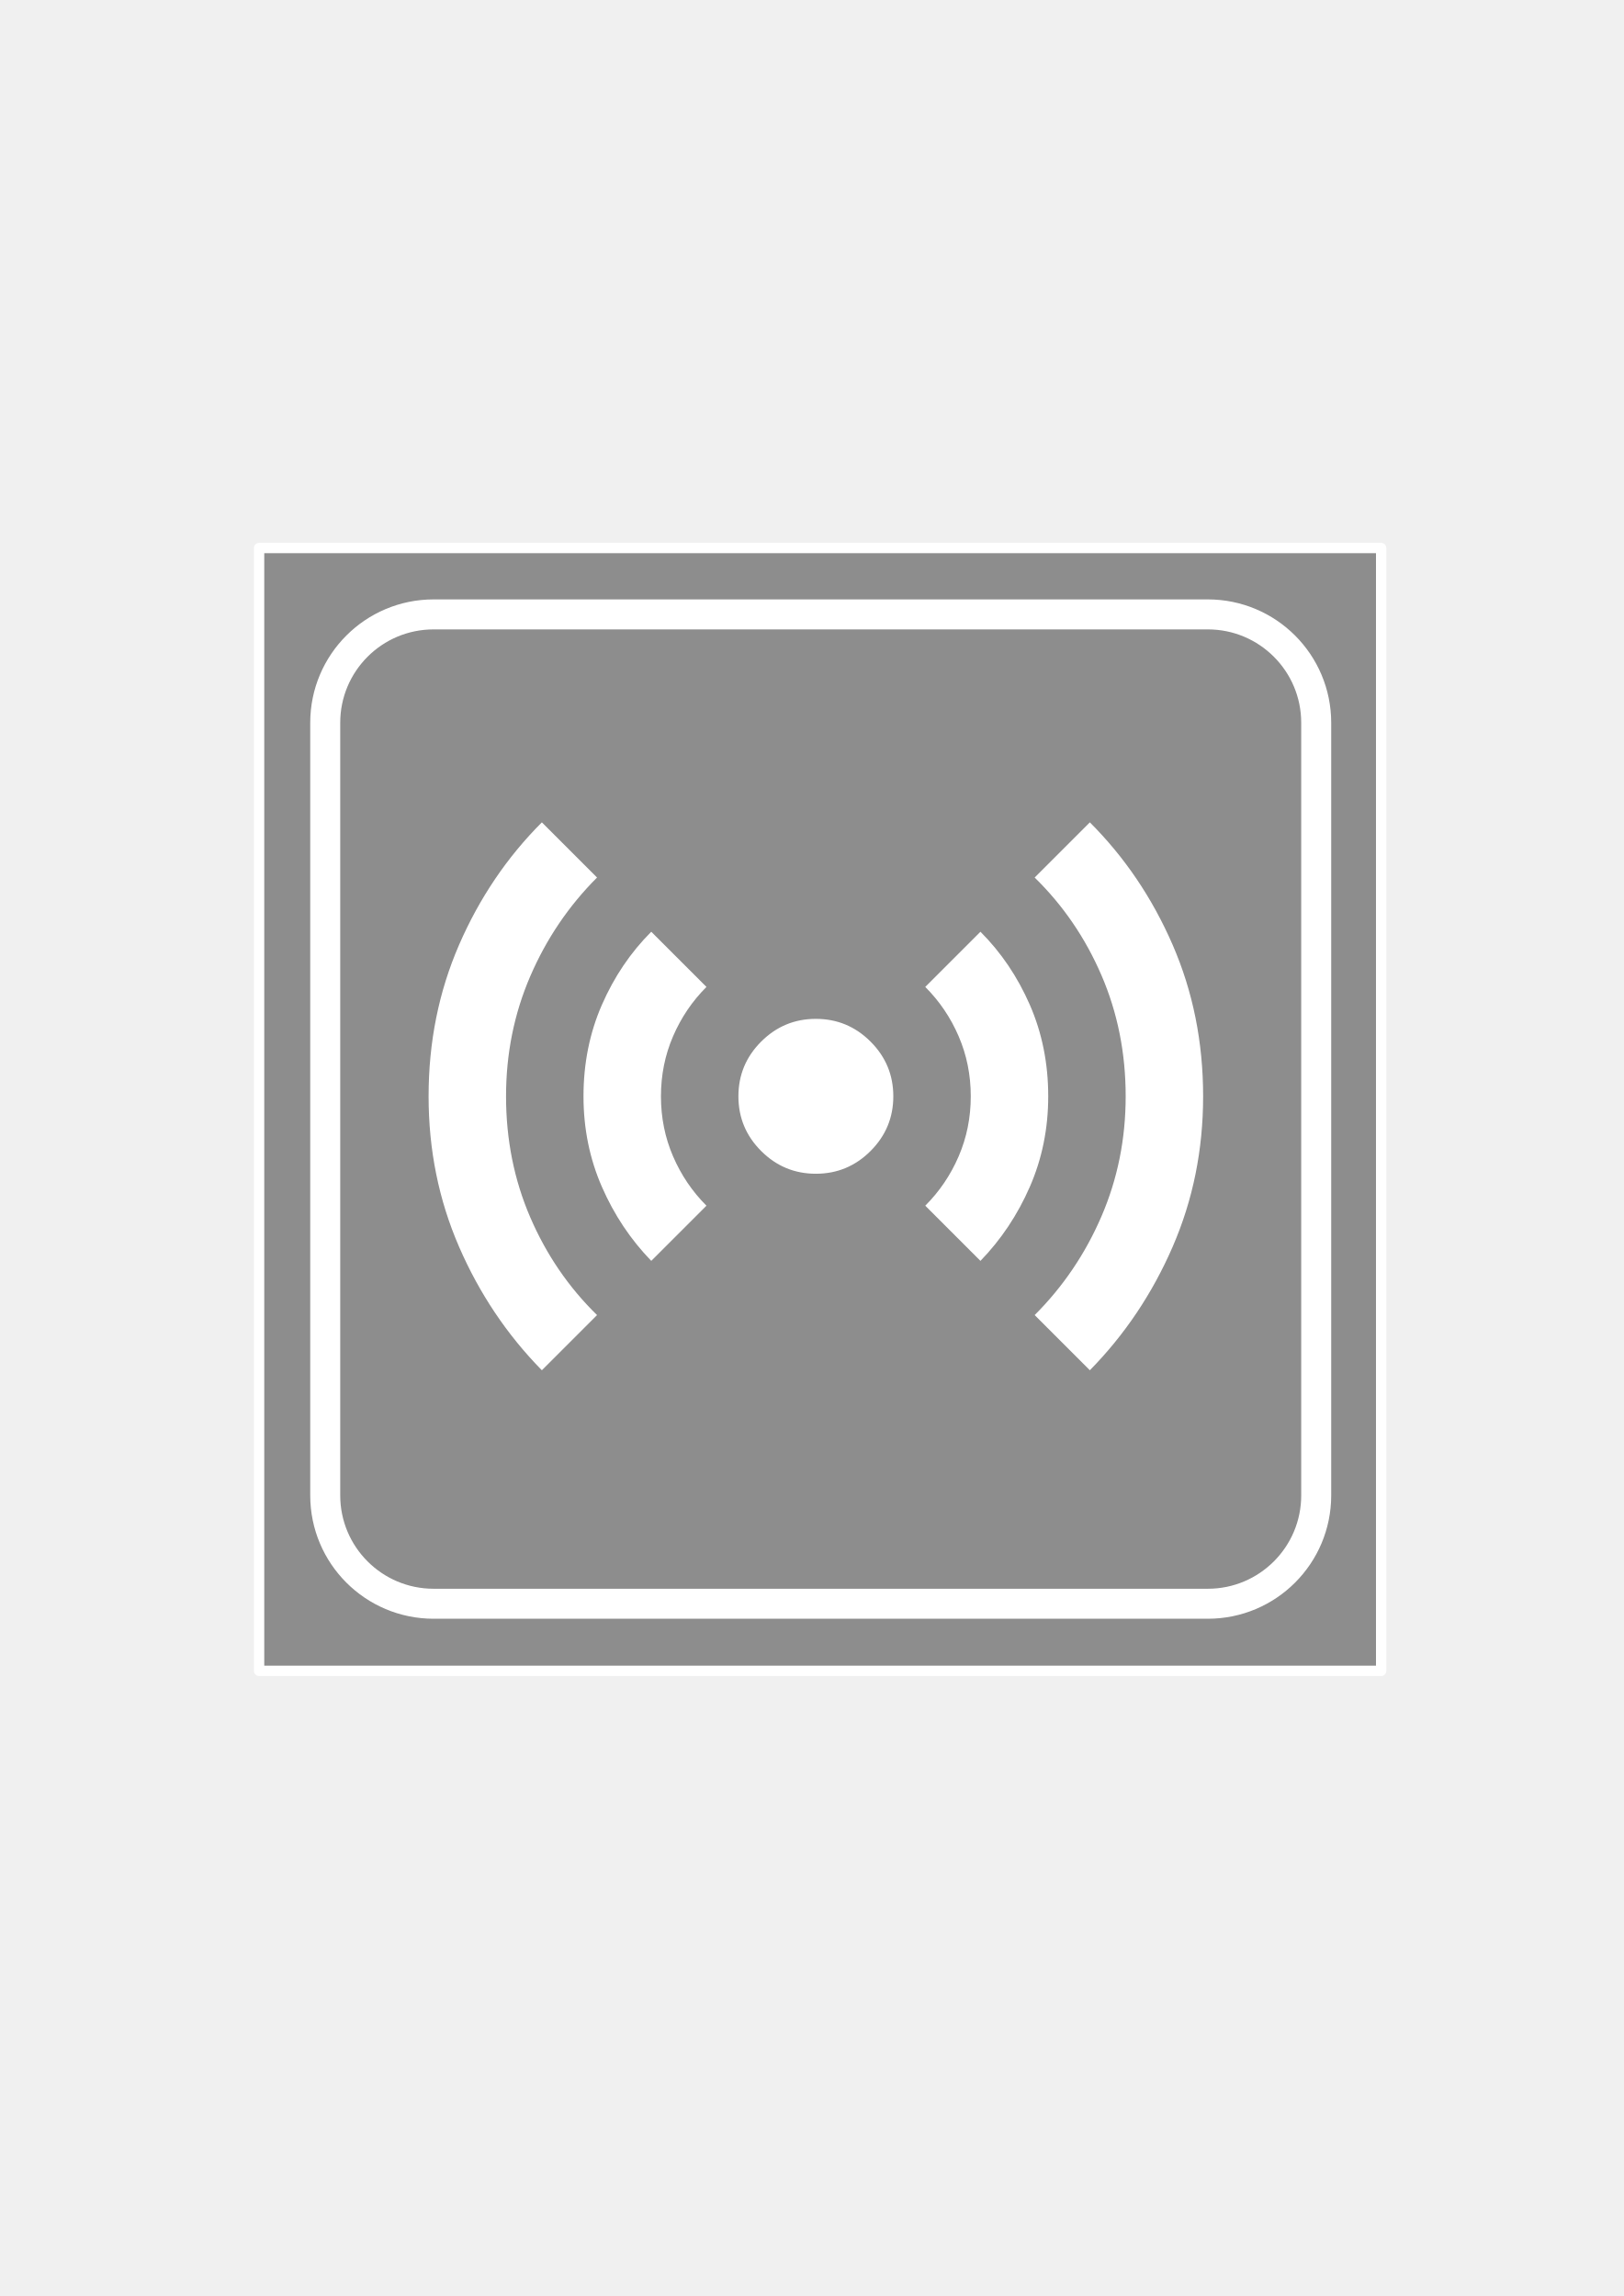
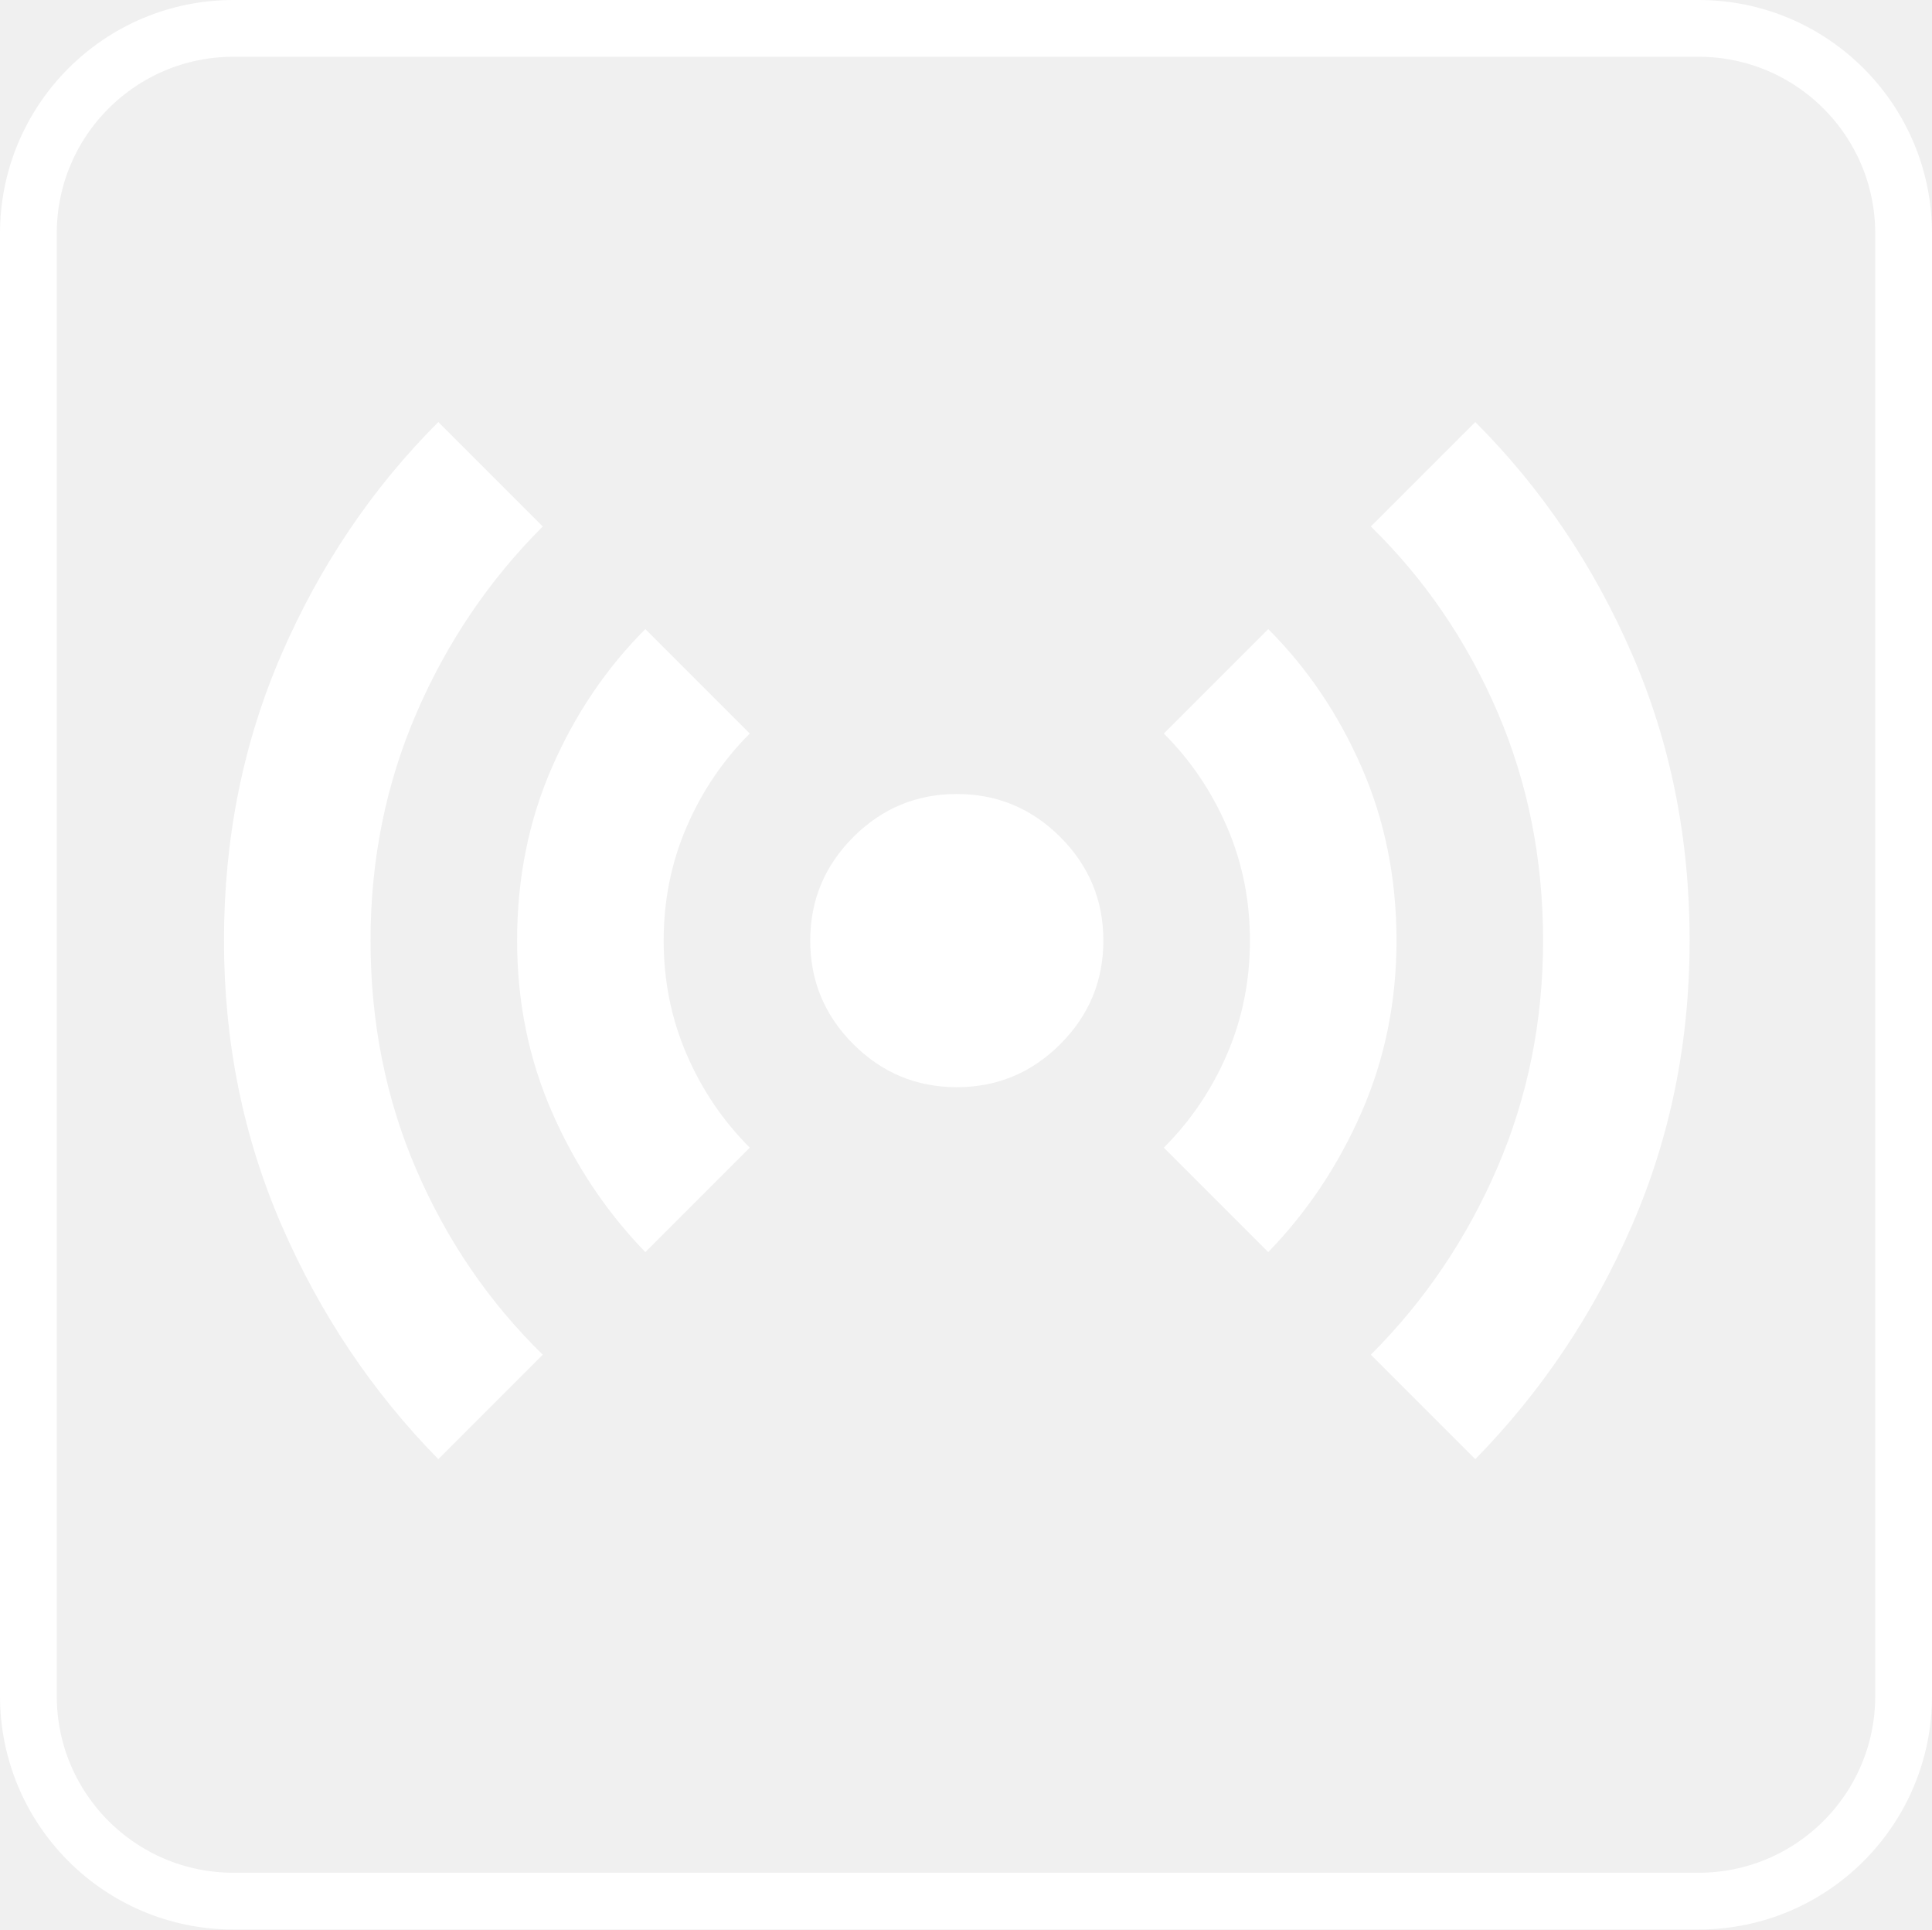
- <svg xmlns="http://www.w3.org/2000/svg" width="210mm" height="297mm" viewBox="0 0 744.094 1052.362" id="svg2" version="1.1" xml:space="preserve">
+ <svg xmlns="http://www.w3.org/2000/svg" width="132.047mm" height="131.856mm" viewBox="0 0 467.882 467.207" id="svg2" version="1.1" xml:space="preserve">
  <defs id="defs4">
-     <filter style="color-interpolation-filters:sRGB;" id="filter6348">
+     <filter style="color-interpolation-filters:sRGB" id="filter6348">
      <feGaussianBlur stdDeviation="6 6" result="fbSourceGraphic" id="feGaussianBlur6350" />
      <feColorMatrix result="fbSourceGraphicAlpha" in="fbSourceGraphic" values="0 0 0 -1 0 0 0 0 -1 0 0 0 0 -1 0 0 0 0 1 0" id="feColorMatrix4744" />
      <feGaussianBlur id="feGaussianBlur4746" stdDeviation="4 4" result="fbSourceGraphic" in="fbSourceGraphic" />
      <feColorMatrix result="fbSourceGraphicAlpha" in="fbSourceGraphic" values="0 0 0 -1 0 0 0 0 -1 0 0 0 0 -1 0 0 0 0 1 0" id="feColorMatrix4748" />
      <feGaussianBlur id="feGaussianBlur4750" stdDeviation="2 2" result="fbSourceGraphic" in="fbSourceGraphic" />
      <feColorMatrix result="fbSourceGraphicAlpha" in="fbSourceGraphic" values="0 0 0 -1 0 0 0 0 -1 0 0 0 0 -1 0 0 0 0 1 0" id="feColorMatrix4752" />
      <feGaussianBlur id="feGaussianBlur4754" stdDeviation="0.01 0.01" result="blur" in="fbSourceGraphic" />
    </filter>
    <filter style="color-interpolation-filters:sRGB" id="filter4371">
      <feGaussianBlur stdDeviation="2 2" result="fbSourceGraphic" id="feGaussianBlur4373" />
      <feColorMatrix result="fbSourceGraphicAlpha" in="fbSourceGraphic" values="0 0 0 -1 0 0 0 0 -1 0 0 0 0 -1 0 0 0 0 1 0" id="feColorMatrix4375" />
      <feGaussianBlur id="feGaussianBlur4377" stdDeviation="6.01 6" result="blur" in="fbSourceGraphic" />
    </filter>
-     <filter style="color-interpolation-filters:sRGB;" id="filter6411">
+     <filter style="color-interpolation-filters:sRGB" id="filter6411">
      <feGaussianBlur stdDeviation="6 6" result="blur" id="feGaussianBlur6413" />
    </filter>
-     <filter style="color-interpolation-filters:sRGB;" id="filter4771">
+     <filter style="color-interpolation-filters:sRGB" id="filter4771">
      <feGaussianBlur stdDeviation="2 93.75" result="fbSourceGraphic" id="feGaussianBlur4773" />
      <feColorMatrix result="fbSourceGraphicAlpha" in="fbSourceGraphic" values="0 0 0 -1 0 0 0 0 -1 0 0 0 0 -1 0 0 0 0 1 0" id="feColorMatrix4775" />
      <feGaussianBlur id="feGaussianBlur4777" stdDeviation="2 2" result="blur" in="fbSourceGraphic" />
    </filter>
-     <filter style="color-interpolation-filters:sRGB;" id="filter4861">
+     <filter style="color-interpolation-filters:sRGB" id="filter4861">
      <feGaussianBlur stdDeviation="6.01 3" result="blur" id="feGaussianBlur4863" />
    </filter>
-     <filter style="color-interpolation-filters:sRGB;" id="filter4865">
+     <filter style="color-interpolation-filters:sRGB" id="filter4865">
      <feGaussianBlur stdDeviation="6.01 3" result="blur" id="feGaussianBlur4867" />
    </filter>
-     <filter style="color-interpolation-filters:sRGB;" id="filter4928">
+     <filter style="color-interpolation-filters:sRGB" id="filter4928">
      <feGaussianBlur stdDeviation="6 6" result="blur" id="feGaussianBlur4930" />
    </filter>
-     <filter style="color-interpolation-filters:sRGB;" id="filter5185">
+     <filter style="color-interpolation-filters:sRGB" id="filter5185">
      <feFlood flood-opacity="0.196" flood-color="rgb(0,0,0)" result="flood" id="feFlood5187" />
      <feComposite in="flood" in2="SourceGraphic" operator="in" result="composite1" id="feComposite5189" />
      <feGaussianBlur in="composite1" stdDeviation="0" result="blur" id="feGaussianBlur5191" />
      <feOffset dx="4" dy="4" result="offset" id="feOffset5193" />
      <feComposite in="SourceGraphic" in2="offset" operator="over" result="composite2" id="feComposite5195" />
    </filter>
-     <filter style="color-interpolation-filters:sRGB;" id="filter5212">
+     <filter style="color-interpolation-filters:sRGB" id="filter5212">
      <feFlood flood-opacity="0.196" flood-color="rgb(0,0,0)" result="flood" id="feFlood5214" />
      <feComposite in="flood" in2="SourceGraphic" operator="in" result="composite1" id="feComposite5216" />
      <feGaussianBlur in="composite1" stdDeviation="0" result="blur" id="feGaussianBlur5218" />
      <feOffset dx="4" dy="4" result="offset" id="feOffset5220" />
      <feComposite in="SourceGraphic" in2="offset" operator="over" result="composite2" id="feComposite5222" />
    </filter>
-     <filter style="color-interpolation-filters:sRGB;" id="filter5241">
+     <filter style="color-interpolation-filters:sRGB" id="filter5241">
      <feFlood flood-opacity="0.196" flood-color="rgb(0,0,0)" result="flood" id="feFlood5243" />
      <feComposite in="flood" in2="SourceGraphic" operator="in" result="composite1" id="feComposite5245" />
      <feGaussianBlur in="composite1" stdDeviation="0" result="blur" id="feGaussianBlur5247" />
      <feOffset dx="4" dy="4" result="offset" id="feOffset5249" />
      <feComposite in="SourceGraphic" in2="offset" operator="over" result="composite2" id="feComposite5251" />
    </filter>
-     <filter style="color-interpolation-filters:sRGB;" id="filter5857">
+     <filter style="color-interpolation-filters:sRGB" id="filter5857">
      <feFlood flood-opacity="0.525" flood-color="rgb(0,0,0)" result="flood" id="feFlood5859" />
      <feComposite in="flood" in2="SourceGraphic" operator="in" result="composite1" id="feComposite5861" />
      <feGaussianBlur in="composite1" stdDeviation="2" result="blur" id="feGaussianBlur5863" />
      <feOffset dx="4" dy="4" result="offset" id="feOffset5865" />
      <feComposite in="SourceGraphic" in2="offset" operator="over" result="composite2" id="feComposite5867" />
    </filter>
-     <filter style="color-interpolation-filters:sRGB;" id="filter5881">
+     <filter style="color-interpolation-filters:sRGB" id="filter5881">
      <feFlood flood-opacity="0.525" flood-color="rgb(0,0,0)" result="flood" id="feFlood5883" />
      <feComposite in="flood" in2="SourceGraphic" operator="in" result="composite1" id="feComposite5885" />
      <feGaussianBlur in="composite1" stdDeviation="4" result="blur" id="feGaussianBlur5887" />
      <feOffset dx="4" dy="4" result="offset" id="feOffset5889" />
      <feComposite in="SourceGraphic" in2="offset" operator="over" result="composite2" id="feComposite5891" />
    </filter>
-     <filter style="color-interpolation-filters:sRGB;" id="filter6066">
+     <filter style="color-interpolation-filters:sRGB" id="filter6066">
      <feFlood flood-opacity="0.784" flood-color="rgb(0,0,0)" result="flood" id="feFlood6068" />
      <feComposite in="flood" in2="SourceGraphic" operator="in" result="composite1" id="feComposite6070" />
      <feGaussianBlur in="composite1" stdDeviation="4" result="blur" id="feGaussianBlur6072" />
      <feOffset dx="4" dy="4" result="offset" id="feOffset6074" />
      <feComposite in="SourceGraphic" in2="offset" operator="over" result="composite2" id="feComposite6076" />
    </filter>
-     <filter style="color-interpolation-filters:sRGB;" id="filter6097">
+     <filter style="color-interpolation-filters:sRGB" id="filter6097">
      <feFlood flood-opacity="0.784" flood-color="rgb(0,0,0)" result="flood" id="feFlood6099" />
      <feComposite in="flood" in2="SourceGraphic" operator="in" result="composite1" id="feComposite6101" />
      <feGaussianBlur in="composite1" stdDeviation="4" result="blur" id="feGaussianBlur6103" />
      <feOffset dx="4" dy="4" result="offset" id="feOffset6105" />
      <feComposite in="SourceGraphic" in2="offset" operator="over" result="composite2" id="feComposite6107" />
    </filter>
-     <filter style="color-interpolation-filters:sRGB;" id="filter6121">
+     <filter style="color-interpolation-filters:sRGB" id="filter6121">
      <feFlood flood-opacity="0.784" flood-color="rgb(0,0,0)" result="flood" id="feFlood6123" />
      <feComposite in="flood" in2="SourceGraphic" operator="in" result="composite1" id="feComposite6125" />
      <feGaussianBlur in="composite1" stdDeviation="4" result="blur" id="feGaussianBlur6127" />
      <feOffset dx="2" dy="2" result="offset" id="feOffset6129" />
      <feComposite in="SourceGraphic" in2="offset" operator="over" result="composite2" id="feComposite6131" />
    </filter>
-     <filter style="color-interpolation-filters:sRGB;" id="filter6133">
+     <filter style="color-interpolation-filters:sRGB" id="filter6133">
      <feFlood flood-opacity="0.784" flood-color="rgb(0,0,0)" result="flood" id="feFlood6135" />
      <feComposite in="flood" in2="SourceGraphic" operator="in" result="composite1" id="feComposite6137" />
      <feGaussianBlur in="composite1" stdDeviation="2" result="blur" id="feGaussianBlur6139" />
      <feOffset dx="2" dy="2" result="offset" id="feOffset6141" />
      <feComposite in="SourceGraphic" in2="offset" operator="over" result="composite2" id="feComposite6143" />
    </filter>
-     <filter style="color-interpolation-filters:sRGB;" id="filter4280">
+     <filter style="color-interpolation-filters:sRGB" id="filter4280">
      <feFlood flood-opacity="0.941" flood-color="rgb(0,0,0)" result="flood" id="feFlood4282" />
      <feComposite in="flood" in2="SourceGraphic" operator="in" result="composite1" id="feComposite4284" />
      <feGaussianBlur in="composite1" stdDeviation="4" result="blur" id="feGaussianBlur4286" />
      <feOffset dx="3" dy="3" result="offset" id="feOffset4288" />
      <feComposite in="SourceGraphic" in2="offset" operator="over" result="composite2" id="feComposite4290" />
    </filter>
-     <filter style="color-interpolation-filters:sRGB;" id="filter4332">
+     <filter style="color-interpolation-filters:sRGB" id="filter4332">
      <feFlood flood-opacity="0.941" flood-color="rgb(0,0,0)" result="flood" id="feFlood4334" />
      <feComposite in="flood" in2="SourceGraphic" operator="in" result="composite1" id="feComposite4336" />
      <feGaussianBlur in="composite1" stdDeviation="2" result="blur" id="feGaussianBlur4338" />
      <feOffset dx="2" dy="2" result="offset" id="feOffset4340" />
      <feComposite in="SourceGraphic" in2="offset" operator="over" result="composite2" id="feComposite4342" />
    </filter>
-     <filter style="color-interpolation-filters:sRGB;" id="filter4346">
+     <filter style="color-interpolation-filters:sRGB" id="filter4346">
      <feFlood flood-opacity="0.941" flood-color="rgb(0,0,0)" result="flood" id="feFlood4348" />
      <feComposite in="flood" in2="SourceGraphic" operator="in" result="composite1" id="feComposite4350" />
      <feGaussianBlur in="composite1" stdDeviation="6" result="blur" id="feGaussianBlur4352" />
      <feOffset dx="8" dy="8" result="offset" id="feOffset4354" />
      <feComposite in="SourceGraphic" in2="offset" operator="over" result="composite2" id="feComposite4356" />
    </filter>
-     <filter style="color-interpolation-filters:sRGB;" id="filter4358">
+     <filter style="color-interpolation-filters:sRGB" id="filter4358">
      <feFlood flood-opacity="0.486" flood-color="rgb(0,0,0)" result="flood" id="feFlood4360" />
      <feComposite in="flood" in2="SourceGraphic" operator="in" result="composite1" id="feComposite4362" />
      <feGaussianBlur in="composite1" stdDeviation="6" result="blur" id="feGaussianBlur4364" />
      <feOffset dx="8" dy="8" result="offset" id="feOffset4366" />
      <feComposite in="SourceGraphic" in2="offset" operator="over" result="composite2" id="feComposite4368" />
    </filter>
-     <filter style="color-interpolation-filters:sRGB;" id="filter4370">
+     <filter style="color-interpolation-filters:sRGB" id="filter4370">
      <feFlood flood-opacity="0.486" flood-color="rgb(0,0,0)" result="flood" id="feFlood4372" />
      <feComposite in="flood" in2="SourceGraphic" operator="in" result="composite1" id="feComposite4374" />
      <feGaussianBlur in="composite1" stdDeviation="6" result="blur" id="feGaussianBlur4376" />
      <feOffset dx="8" dy="8" result="offset" id="feOffset4378" />
      <feComposite in="SourceGraphic" in2="offset" operator="over" result="composite2" id="feComposite4380" />
    </filter>
-     <filter style="color-interpolation-filters:sRGB;" id="filter4290">
+     <filter style="color-interpolation-filters:sRGB" id="filter4290">
      <feFlood flood-opacity="0.486" flood-color="rgb(0,0,0)" result="flood" id="feFlood4292" />
      <feComposite in="flood" in2="SourceGraphic" operator="in" result="composite1" id="feComposite4294" />
      <feGaussianBlur in="composite1" stdDeviation="6" result="blur" id="feGaussianBlur4296" />
      <feOffset dx="8" dy="8" result="offset" id="feOffset4298" />
      <feComposite in="SourceGraphic" in2="offset" operator="over" result="fbSourceGraphic" id="feComposite4300" />
      <feColorMatrix result="fbSourceGraphicAlpha" in="fbSourceGraphic" values="0 0 0 -1 0 0 0 0 -1 0 0 0 0 -1 0 0 0 0 1 0" id="feColorMatrix4302" />
      <feFlood id="feFlood4304" flood-opacity="0.486" flood-color="rgb(0,0,0)" result="flood" in="fbSourceGraphic" />
      <feComposite id="feComposite4306" in2="fbSourceGraphic" in="flood" operator="in" result="composite1" />
      <feGaussianBlur id="feGaussianBlur4308" in="composite1" stdDeviation="6" result="blur" />
      <feOffset id="feOffset4310" dx="8" dy="8" result="offset" />
      <feComposite id="feComposite4312" in2="offset" in="fbSourceGraphic" operator="over" result="composite2" />
    </filter>
-     <filter style="color-interpolation-filters:sRGB;" id="filter4458">
+     <filter style="color-interpolation-filters:sRGB" id="filter4458">
      <feFlood flood-opacity="0.486" flood-color="rgb(0,0,0)" result="flood" id="feFlood4460" />
      <feComposite in="flood" in2="SourceGraphic" operator="in" result="composite1" id="feComposite4462" />
      <feGaussianBlur in="composite1" stdDeviation="6" result="blur" id="feGaussianBlur4464" />
      <feOffset dx="8" dy="8" result="offset" id="feOffset4466" />
      <feComposite in="SourceGraphic" in2="offset" operator="over" result="composite2" id="feComposite4468" />
    </filter>
-     <filter style="color-interpolation-filters:sRGB;" id="filter5744">
+     <filter style="color-interpolation-filters:sRGB" id="filter5744">
      <feFlood flood-opacity="0.486" flood-color="rgb(0,0,0)" result="flood" id="feFlood5746" />
      <feComposite in="flood" in2="SourceGraphic" operator="in" result="composite1" id="feComposite5748" />
      <feGaussianBlur in="composite1" stdDeviation="6" result="blur" id="feGaussianBlur5750" />
      <feOffset dx="8" dy="8" result="offset" id="feOffset5752" />
      <feComposite in="SourceGraphic" in2="offset" operator="over" result="composite2" id="feComposite5754" />
    </filter>
-     <filter style="color-interpolation-filters:sRGB;" id="filter4696">
+     <filter style="color-interpolation-filters:sRGB" id="filter4696">
      <feFlood flood-opacity="0.486" flood-color="rgb(0,0,0)" result="flood" id="feFlood4698" />
      <feComposite in="flood" in2="SourceGraphic" operator="in" result="composite1" id="feComposite4700" />
      <feGaussianBlur in="composite1" stdDeviation="6" result="blur" id="feGaussianBlur4702" />
      <feOffset dx="10" dy="10" result="offset" id="feOffset4704" />
      <feComposite in="SourceGraphic" in2="offset" operator="over" result="composite2" id="feComposite4706" />
    </filter>
  </defs>
-   <g id="layer1">
-     <rect style="color:#000000;clip-rule:nonzero;display:inline;overflow:visible;visibility:visible;opacity:1;isolation:auto;mix-blend-mode:normal;color-interpolation:sRGB;color-interpolation-filters:linearRGB;solid-color:#000000;solid-opacity:1;fill:#000000;fill-opacity:0.412;fill-rule:nonzero;stroke:#ffffff;stroke-width:4.734;stroke-linecap:round;stroke-linejoin:round;stroke-miterlimit:36.4;stroke-dasharray:none;stroke-dashoffset:0;stroke-opacity:1;color-rendering:auto;image-rendering:auto;shape-rendering:auto;text-rendering:auto;enable-background:accumulate" id="rect6145" width="514.204" height="514.646" x="118.735" y="251.185" ry="0" />
+   <g id="layer1" transform="translate(-142.1692,-274.7357)">
    <rect style="color:#000000;clip-rule:nonzero;display:inline;overflow:visible;visibility:visible;opacity:1;isolation:auto;mix-blend-mode:normal;color-interpolation:sRGB;color-interpolation-filters:linearRGB;solid-color:#000000;solid-opacity:1;fill:none;fill-opacity:1;fill-rule:nonzero;stroke:#ffffff;stroke-width:13.747;stroke-linecap:round;stroke-linejoin:round;stroke-miterlimit:36.4;stroke-dasharray:none;stroke-dashoffset:0;stroke-opacity:1;color-rendering:auto;image-rendering:auto;shape-rendering:auto;text-rendering:auto;enable-background:accumulate" id="rect4353" width="454.135" height="453.461" x="149.042" y="281.609" ry="49.661" />
    <a id="a4201">
      <g id="g4205" />
    </a>
-     <path d="m 248.32,628.05 q -23.958,-24.403 -37.935,-56.57 -13.976,-32.167 -13.976,-68.993 0,-37.269 13.976,-69.437 13.976,-32.167 37.935,-56.126 l 25.289,25.29 q -19.521,19.522 -30.614,45.256 -11.091,25.734 -11.091,55.017 0,29.727 11.091,55.46 11.093,25.734 30.614,44.812 z m 50.136,-50.136 q -14.198,-14.642 -22.628,-33.942 -8.43,-19.3 -8.43,-41.484 0,-22.628 8.43,-41.928 8.43,-19.3 22.628,-33.498 l 25.291,25.29 q -9.762,9.761 -15.307,22.628 -5.547,12.867 -5.547,27.509 0,14.641 5.547,27.508 5.545,12.867 15.307,22.628 z m 75.427,-39.931 q -14.641,0 -25.068,-10.427 -10.427,-10.427 -10.427,-25.068 0,-14.642 10.427,-25.068 10.427,-10.427 25.068,-10.427 14.641,0 25.068,10.427 10.427,10.427 10.427,25.068 0,14.641 -10.427,25.068 -10.427,10.427 -25.068,10.427 z m 75.427,39.931 -25.291,-25.29 q 9.762,-9.761 15.307,-22.628 5.547,-12.867 5.547,-27.508 0,-14.642 -5.547,-27.509 -5.545,-12.867 -15.307,-22.628 l 25.291,-25.29 q 14.198,14.198 22.628,33.498 8.43,19.3 8.43,41.928 0,22.184 -8.43,41.484 -8.43,19.3 -22.628,33.942 z m 50.136,50.136 -25.289,-25.29 q 19.521,-19.522 30.615,-45.256 11.091,-25.734 11.091,-55.017 0,-29.727 -11.091,-55.461 -11.093,-25.734 -30.615,-44.812 l 25.289,-25.29 q 23.959,23.959 37.935,56.126 13.976,32.167 13.976,69.437 0,36.826 -13.976,68.993 -13.976,32.167 -37.935,56.57 z" id="path8637" style="stroke-width:0.444;fill:#ffffff" />
+     <path d="m 248.32,628.05 q -23.958,-24.403 -37.935,-56.57 -13.976,-32.167 -13.976,-68.993 0,-37.269 13.976,-69.437 13.976,-32.167 37.935,-56.126 l 25.289,25.29 q -19.521,19.522 -30.614,45.256 -11.091,25.734 -11.091,55.017 0,29.727 11.091,55.46 11.093,25.734 30.614,44.812 z m 50.136,-50.136 q -14.198,-14.642 -22.628,-33.942 -8.43,-19.3 -8.43,-41.484 0,-22.628 8.43,-41.928 8.43,-19.3 22.628,-33.498 l 25.291,25.29 q -9.762,9.761 -15.307,22.628 -5.547,12.867 -5.547,27.509 0,14.641 5.547,27.508 5.545,12.867 15.307,22.628 z m 75.427,-39.931 q -14.641,0 -25.068,-10.427 -10.427,-10.427 -10.427,-25.068 0,-14.642 10.427,-25.068 10.427,-10.427 25.068,-10.427 14.641,0 25.068,10.427 10.427,10.427 10.427,25.068 0,14.641 -10.427,25.068 -10.427,10.427 -25.068,10.427 z m 75.427,39.931 -25.291,-25.29 q 9.762,-9.761 15.307,-22.628 5.547,-12.867 5.547,-27.508 0,-14.642 -5.547,-27.509 -5.545,-12.867 -15.307,-22.628 l 25.291,-25.29 q 14.198,14.198 22.628,33.498 8.43,19.3 8.43,41.928 0,22.184 -8.43,41.484 -8.43,19.3 -22.628,33.942 z m 50.136,50.136 -25.289,-25.29 q 19.521,-19.522 30.615,-45.256 11.091,-25.734 11.091,-55.017 0,-29.727 -11.091,-55.461 -11.093,-25.734 -30.615,-44.812 l 25.289,-25.29 q 23.959,23.959 37.935,56.126 13.976,32.167 13.976,69.437 0,36.826 -13.976,68.993 -13.976,32.167 -37.935,56.57 z" id="path8637" style="fill:#ffffff;stroke-width:0.444" />
  </g>
</svg>
